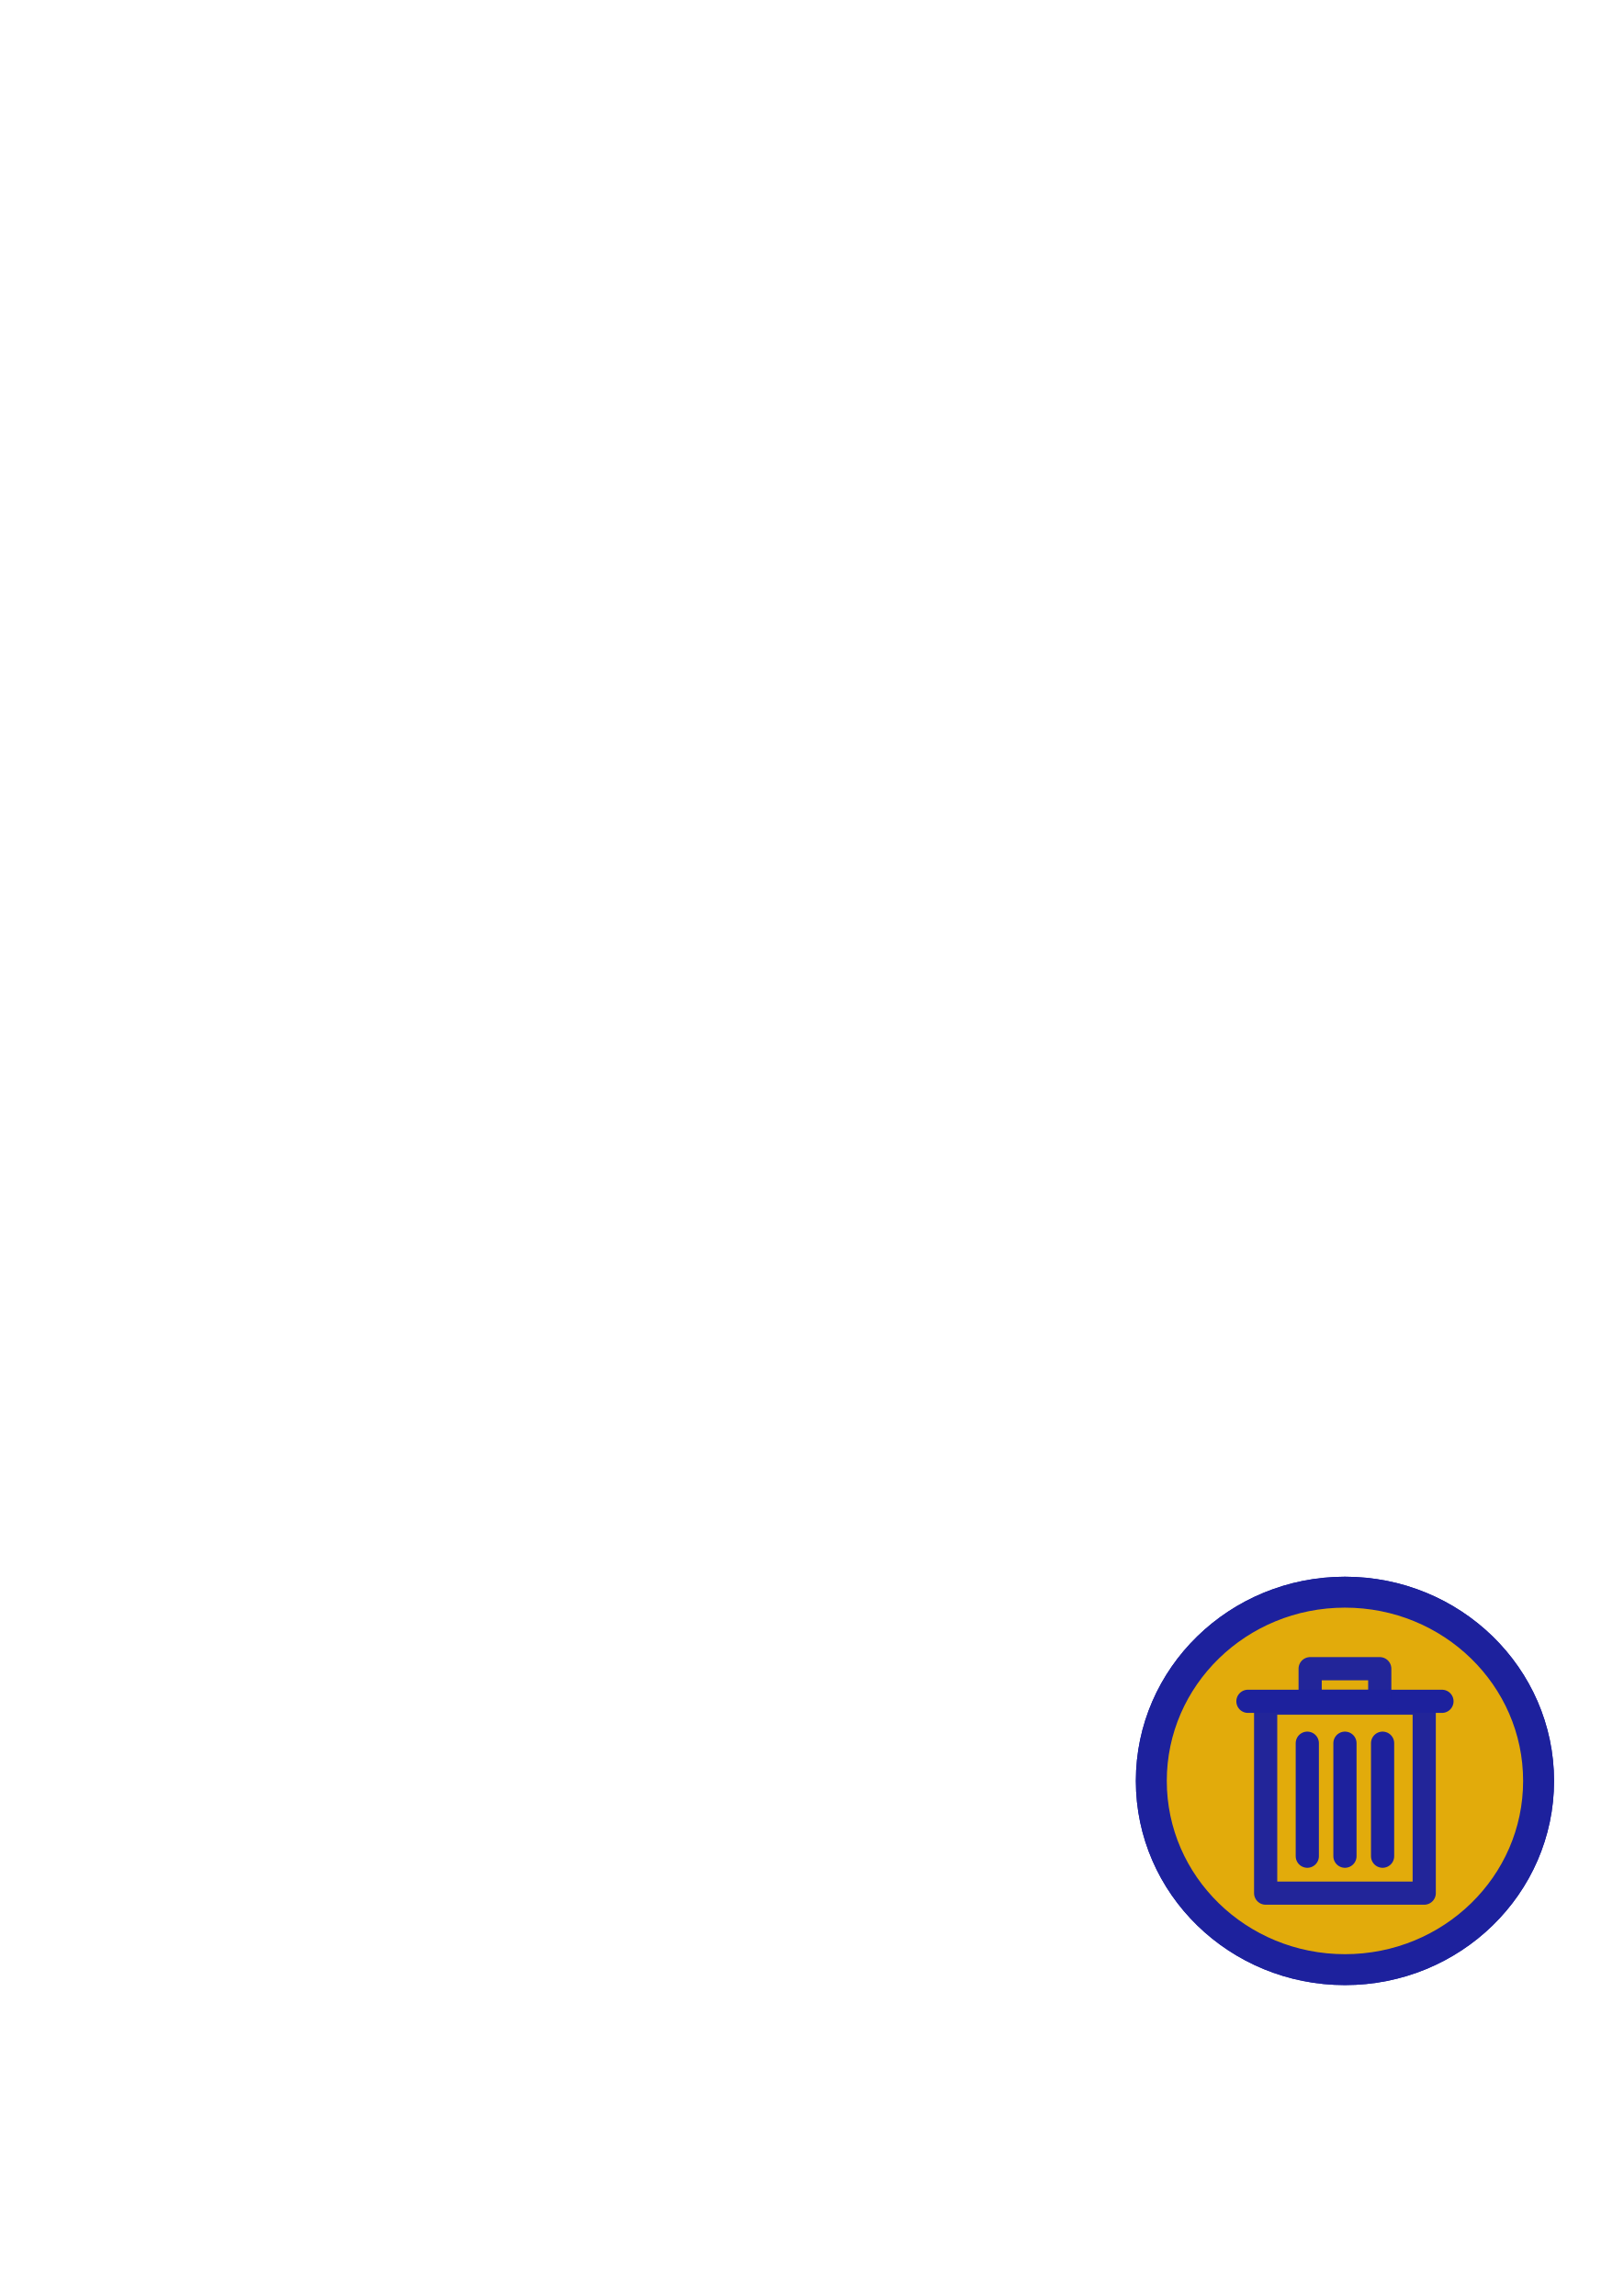
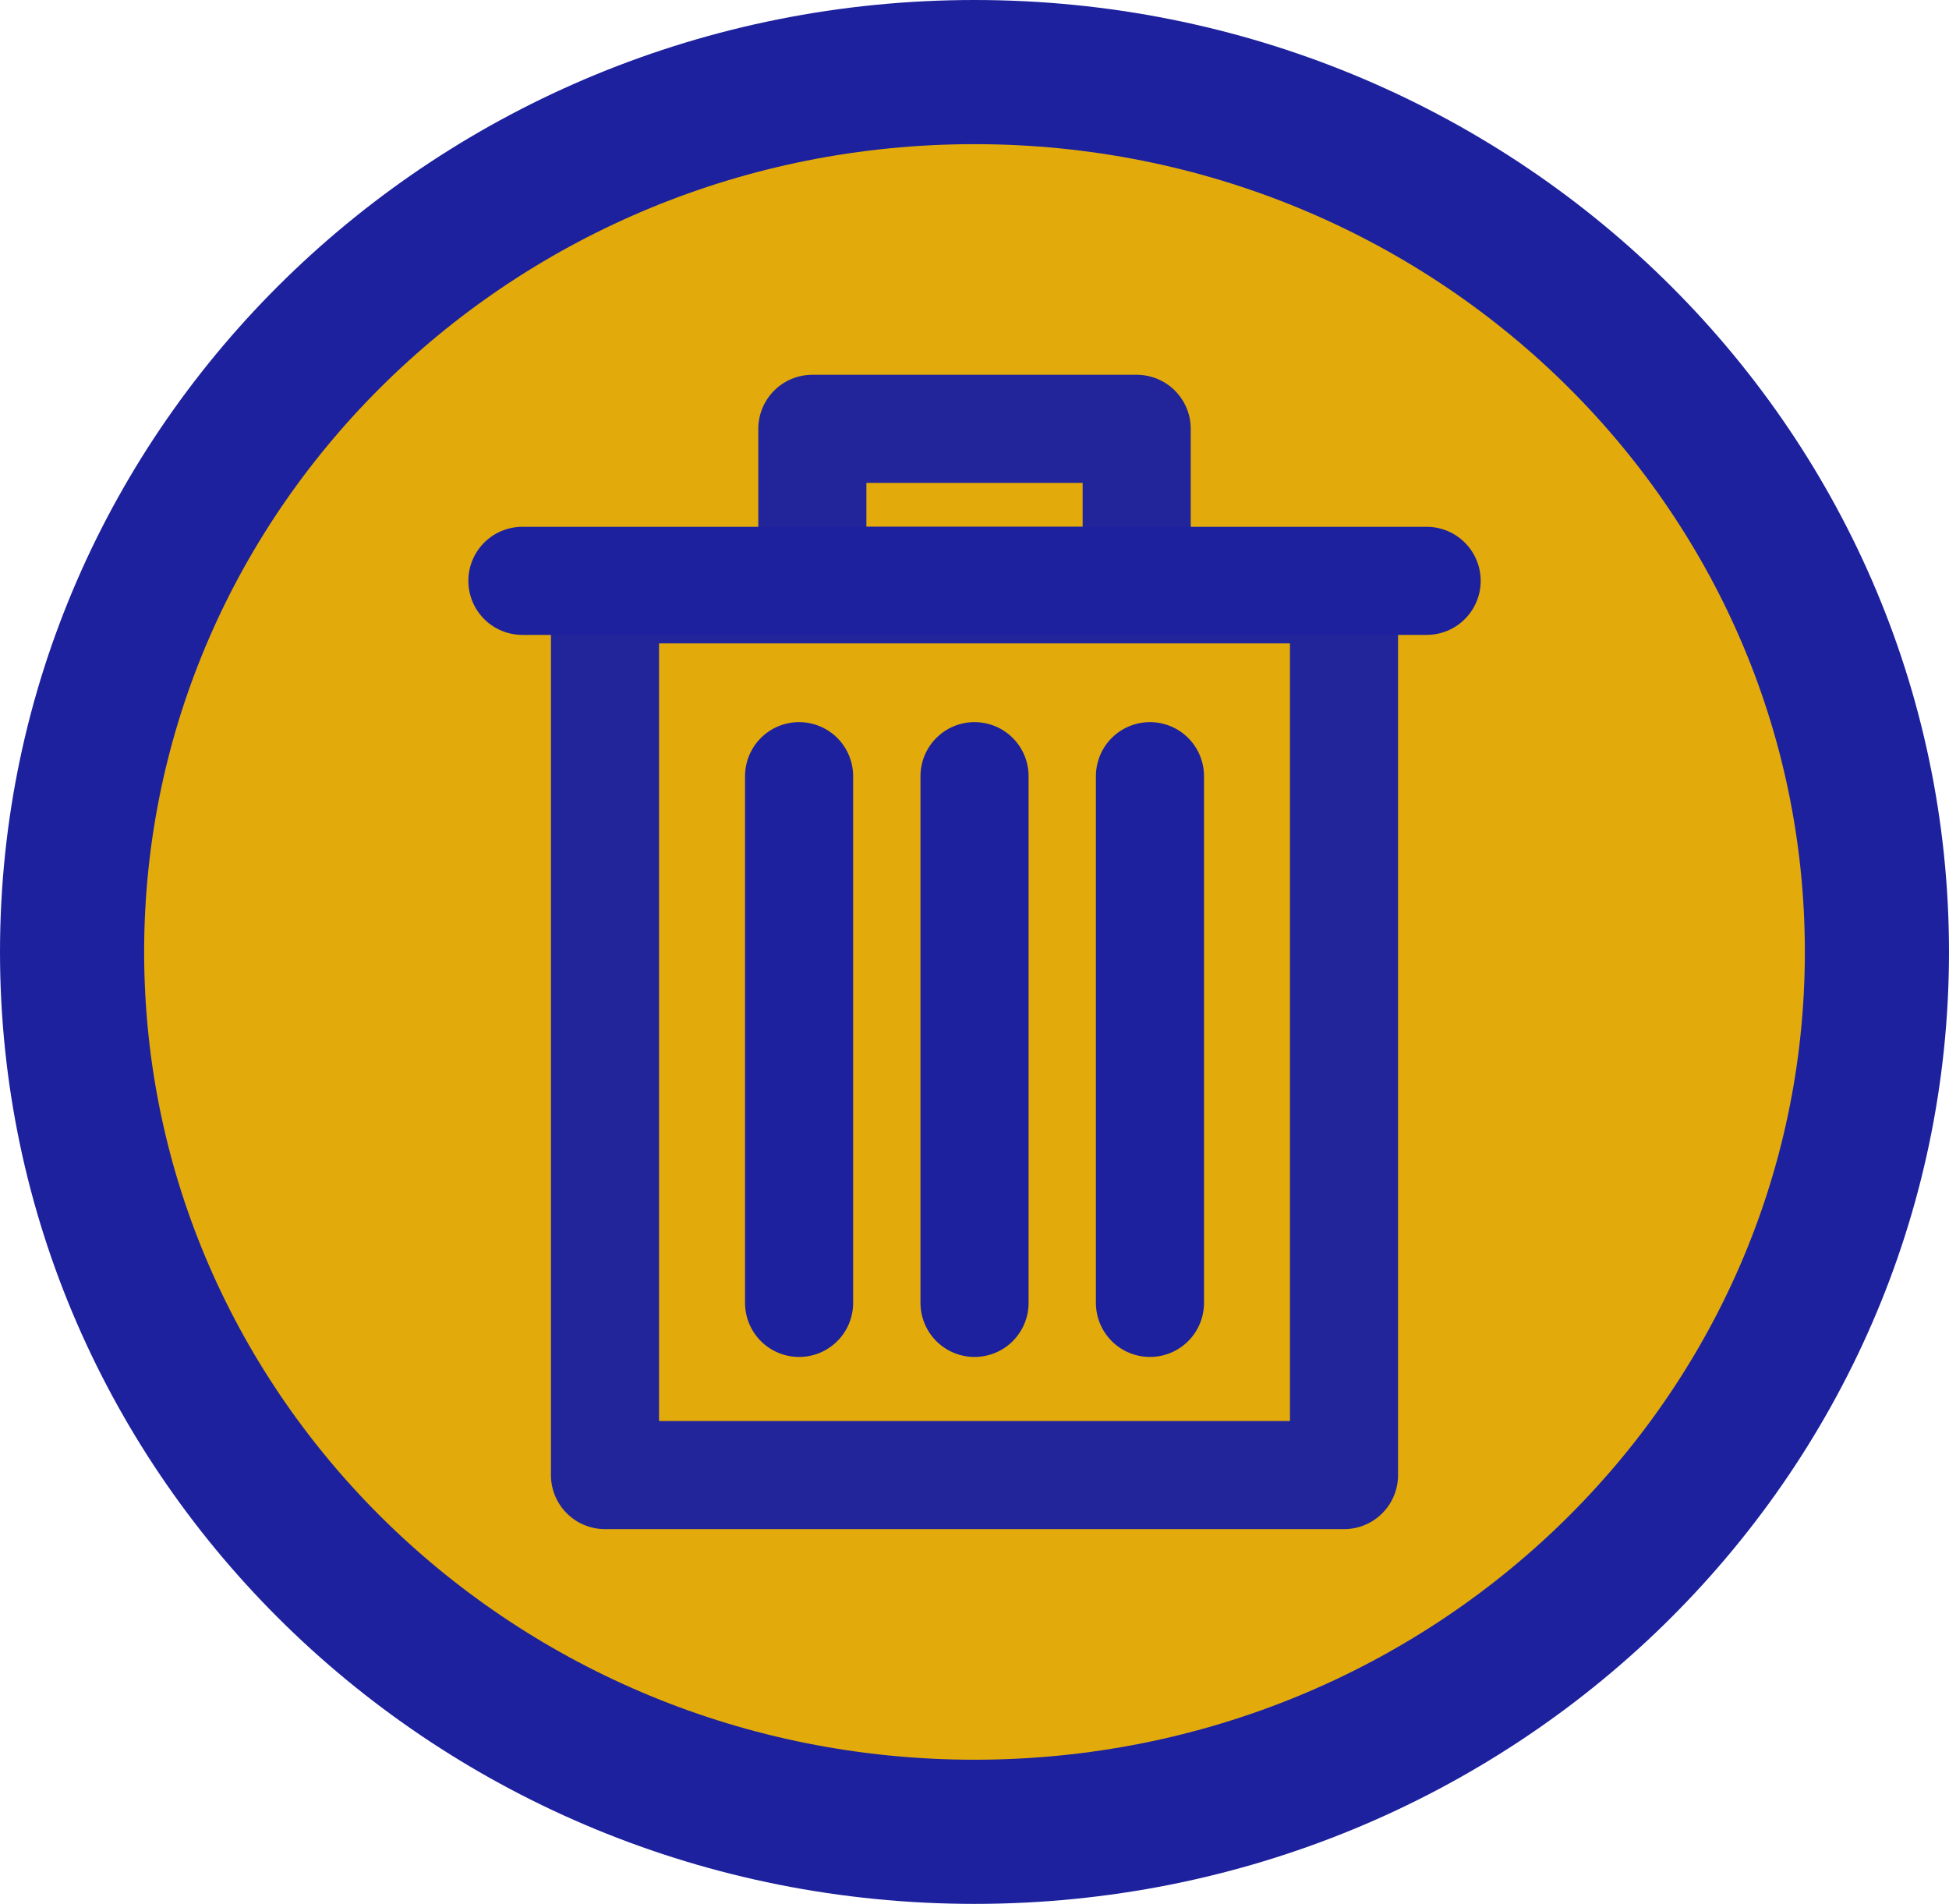
- <svg xmlns="http://www.w3.org/2000/svg" width="210mm" height="297mm" viewBox="0 0 210 297" version="1.1" id="svg8">
-   <defs id="defs2" />
-   <g id="layer1">
-     <text xml:space="preserve" style="font-style:normal;font-weight:normal;font-size:10.583px;line-height:1.25;font-family:sans-serif;letter-spacing:0px;word-spacing:0px;fill:#000000;fill-opacity:1;stroke:none;stroke-width:0.265" x="475.312" y="-38.64" id="text1455">
-       <tspan id="tspan1453" x="475.312" y="-29.276" style="stroke-width:0.265" />
-     </text>
-     <g id="g4703">
-       <g transform="translate(138.1125,131.0024)" id="g915">
-         <g id="g911" transform="translate(74.84035,58.01493)">
-           <ellipse style="opacity:1;fill:#e2ab0b;fill-opacity:1;stroke:#1d219d;stroke-width:4;stroke-linecap:round;stroke-linejoin:round;stroke-miterlimit:4;stroke-dasharray:none;stroke-opacity:1" id="ellipse909" cx="-39.005" cy="41.353" rx="25.043" ry="24.414" />
-         </g>
-         <path style="opacity:1;fill:none;fill-opacity:1;stroke:#1d219d;stroke-width:5;stroke-linecap:round;stroke-linejoin:round;stroke-miterlimit:4;stroke-dasharray:none;stroke-opacity:1" d="M 23.65,104.72 35.734,92.132 47.818,105.497" id="path913" />
-       </g>
-       <g transform="translate(212.9529,189.0173)" id="g919">
-         <ellipse ry="24.414" rx="25.043" cy="41.353" cx="-39.005" id="ellipse917" style="opacity:1;fill:#e2ab0b;fill-opacity:1;stroke:#1d219d;stroke-width:4;stroke-linecap:round;stroke-linejoin:round;stroke-miterlimit:4;stroke-dasharray:none;stroke-opacity:1" />
-       </g>
-       <g transform="translate(-79.69714,-39.36741)" id="g4687">
-         <rect style="opacity:0.97;fill:none;fill-opacity:1;stroke:#1d219d;stroke-width:3;stroke-linejoin:round;stroke-miterlimit:4;stroke-dasharray:none;stroke-opacity:1" id="rect932" width="20.508" height="24.577" x="243.39" y="259.676" ry="0" />
-         <path style="fill:none;stroke:#1d219d;stroke-width:3;stroke-linecap:round;stroke-linejoin:miter;stroke-miterlimit:4;stroke-dasharray:none;stroke-opacity:1" d="m 241.098,259.441 h 25.093" id="path949" />
-         <rect ry="0" y="-259.44" x="249.144" height="4.218" width="9.001" id="rect964" style="opacity:0.97;fill:none;fill-opacity:1;stroke:#1d219d;stroke-width:3;stroke-linejoin:round;stroke-miterlimit:4;stroke-dasharray:none;stroke-opacity:1" transform="scale(1,-1)" />
-         <g id="g4678" transform="translate(-0.03788292)">
-           <path id="path4669" d="m 248.814,264.861 v 14.614" style="fill:none;stroke:#1d219d;stroke-width:3;stroke-linecap:round;stroke-linejoin:miter;stroke-miterlimit:4;stroke-dasharray:none;stroke-opacity:1" />
-           <path style="fill:none;stroke:#1d219d;stroke-width:3;stroke-linecap:round;stroke-linejoin:miter;stroke-miterlimit:4;stroke-dasharray:none;stroke-opacity:1" d="m 258.551,264.861 v 14.614" id="path4671" />
-           <path id="path4673" d="m 253.683,264.861 v 14.614" style="fill:none;stroke:#1d219d;stroke-width:3;stroke-linecap:round;stroke-linejoin:miter;stroke-miterlimit:4;stroke-dasharray:none;stroke-opacity:1" />
-         </g>
+ <svg xmlns="http://www.w3.org/2000/svg" viewBox="0 0 54.086 52.828" height="199.666" width="204.421">
+   <g stroke="#1d219d" transform="translate(-128.753 -161.708)">
+     <ellipse id="ellipseBtnClear" ry="24.414" rx="25.043" cy="188.122" cx="155.796" fill="#e2ab0b" stroke-width="4" stroke-linecap="round" stroke-linejoin="round" />
+     <g transform="translate(-97.848 -81.615)" fill="none" stroke-width="3">
+       <rect ry="0" y="259.676" x="243.39" height="24.577" width="20.508" opacity=".97" stroke-linejoin="round" />
+       <path d="M241.098 259.44h25.093" stroke-linecap="round" />
+       <rect transform="scale(1 -1)" width="9.001" height="4.218" x="249.144" y="-259.44" ry="0" opacity=".97" stroke-linejoin="round" />
+       <g stroke-linecap="round">
+         <path d="M248.776 264.86v14.615M258.513 264.86v14.615M253.645 264.86v14.615" />
      </g>
    </g>
  </g>
</svg>
